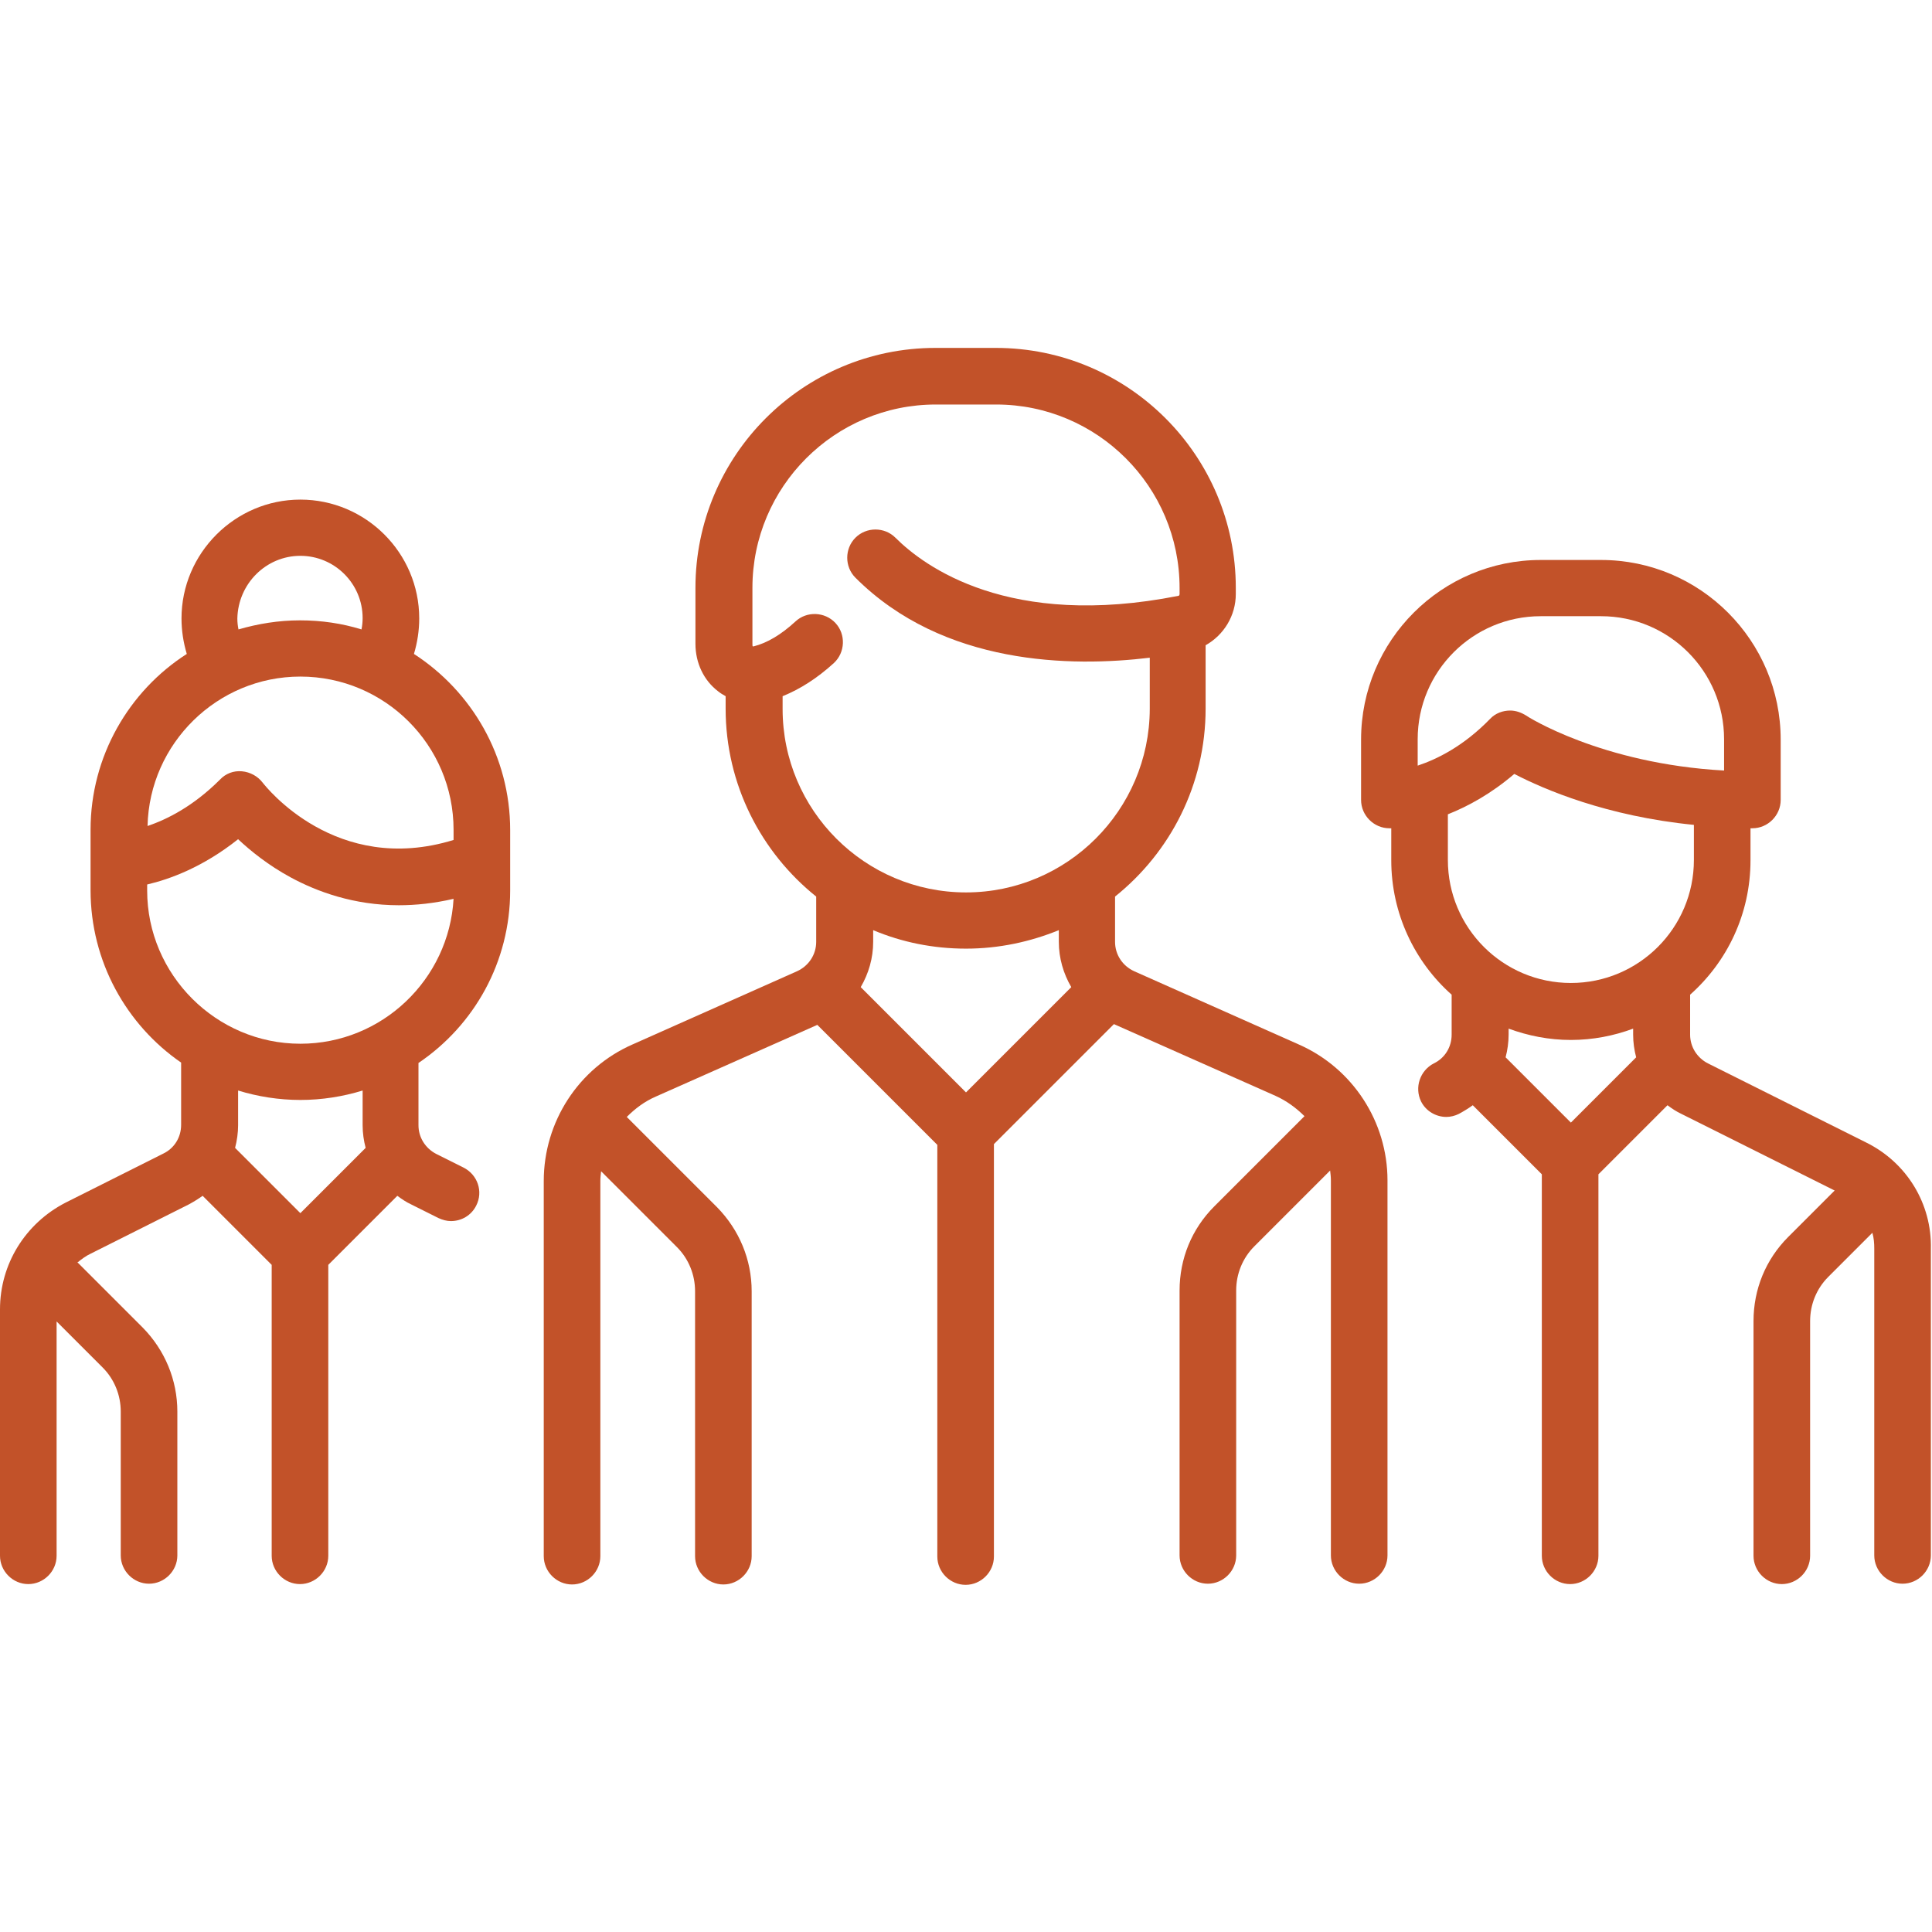
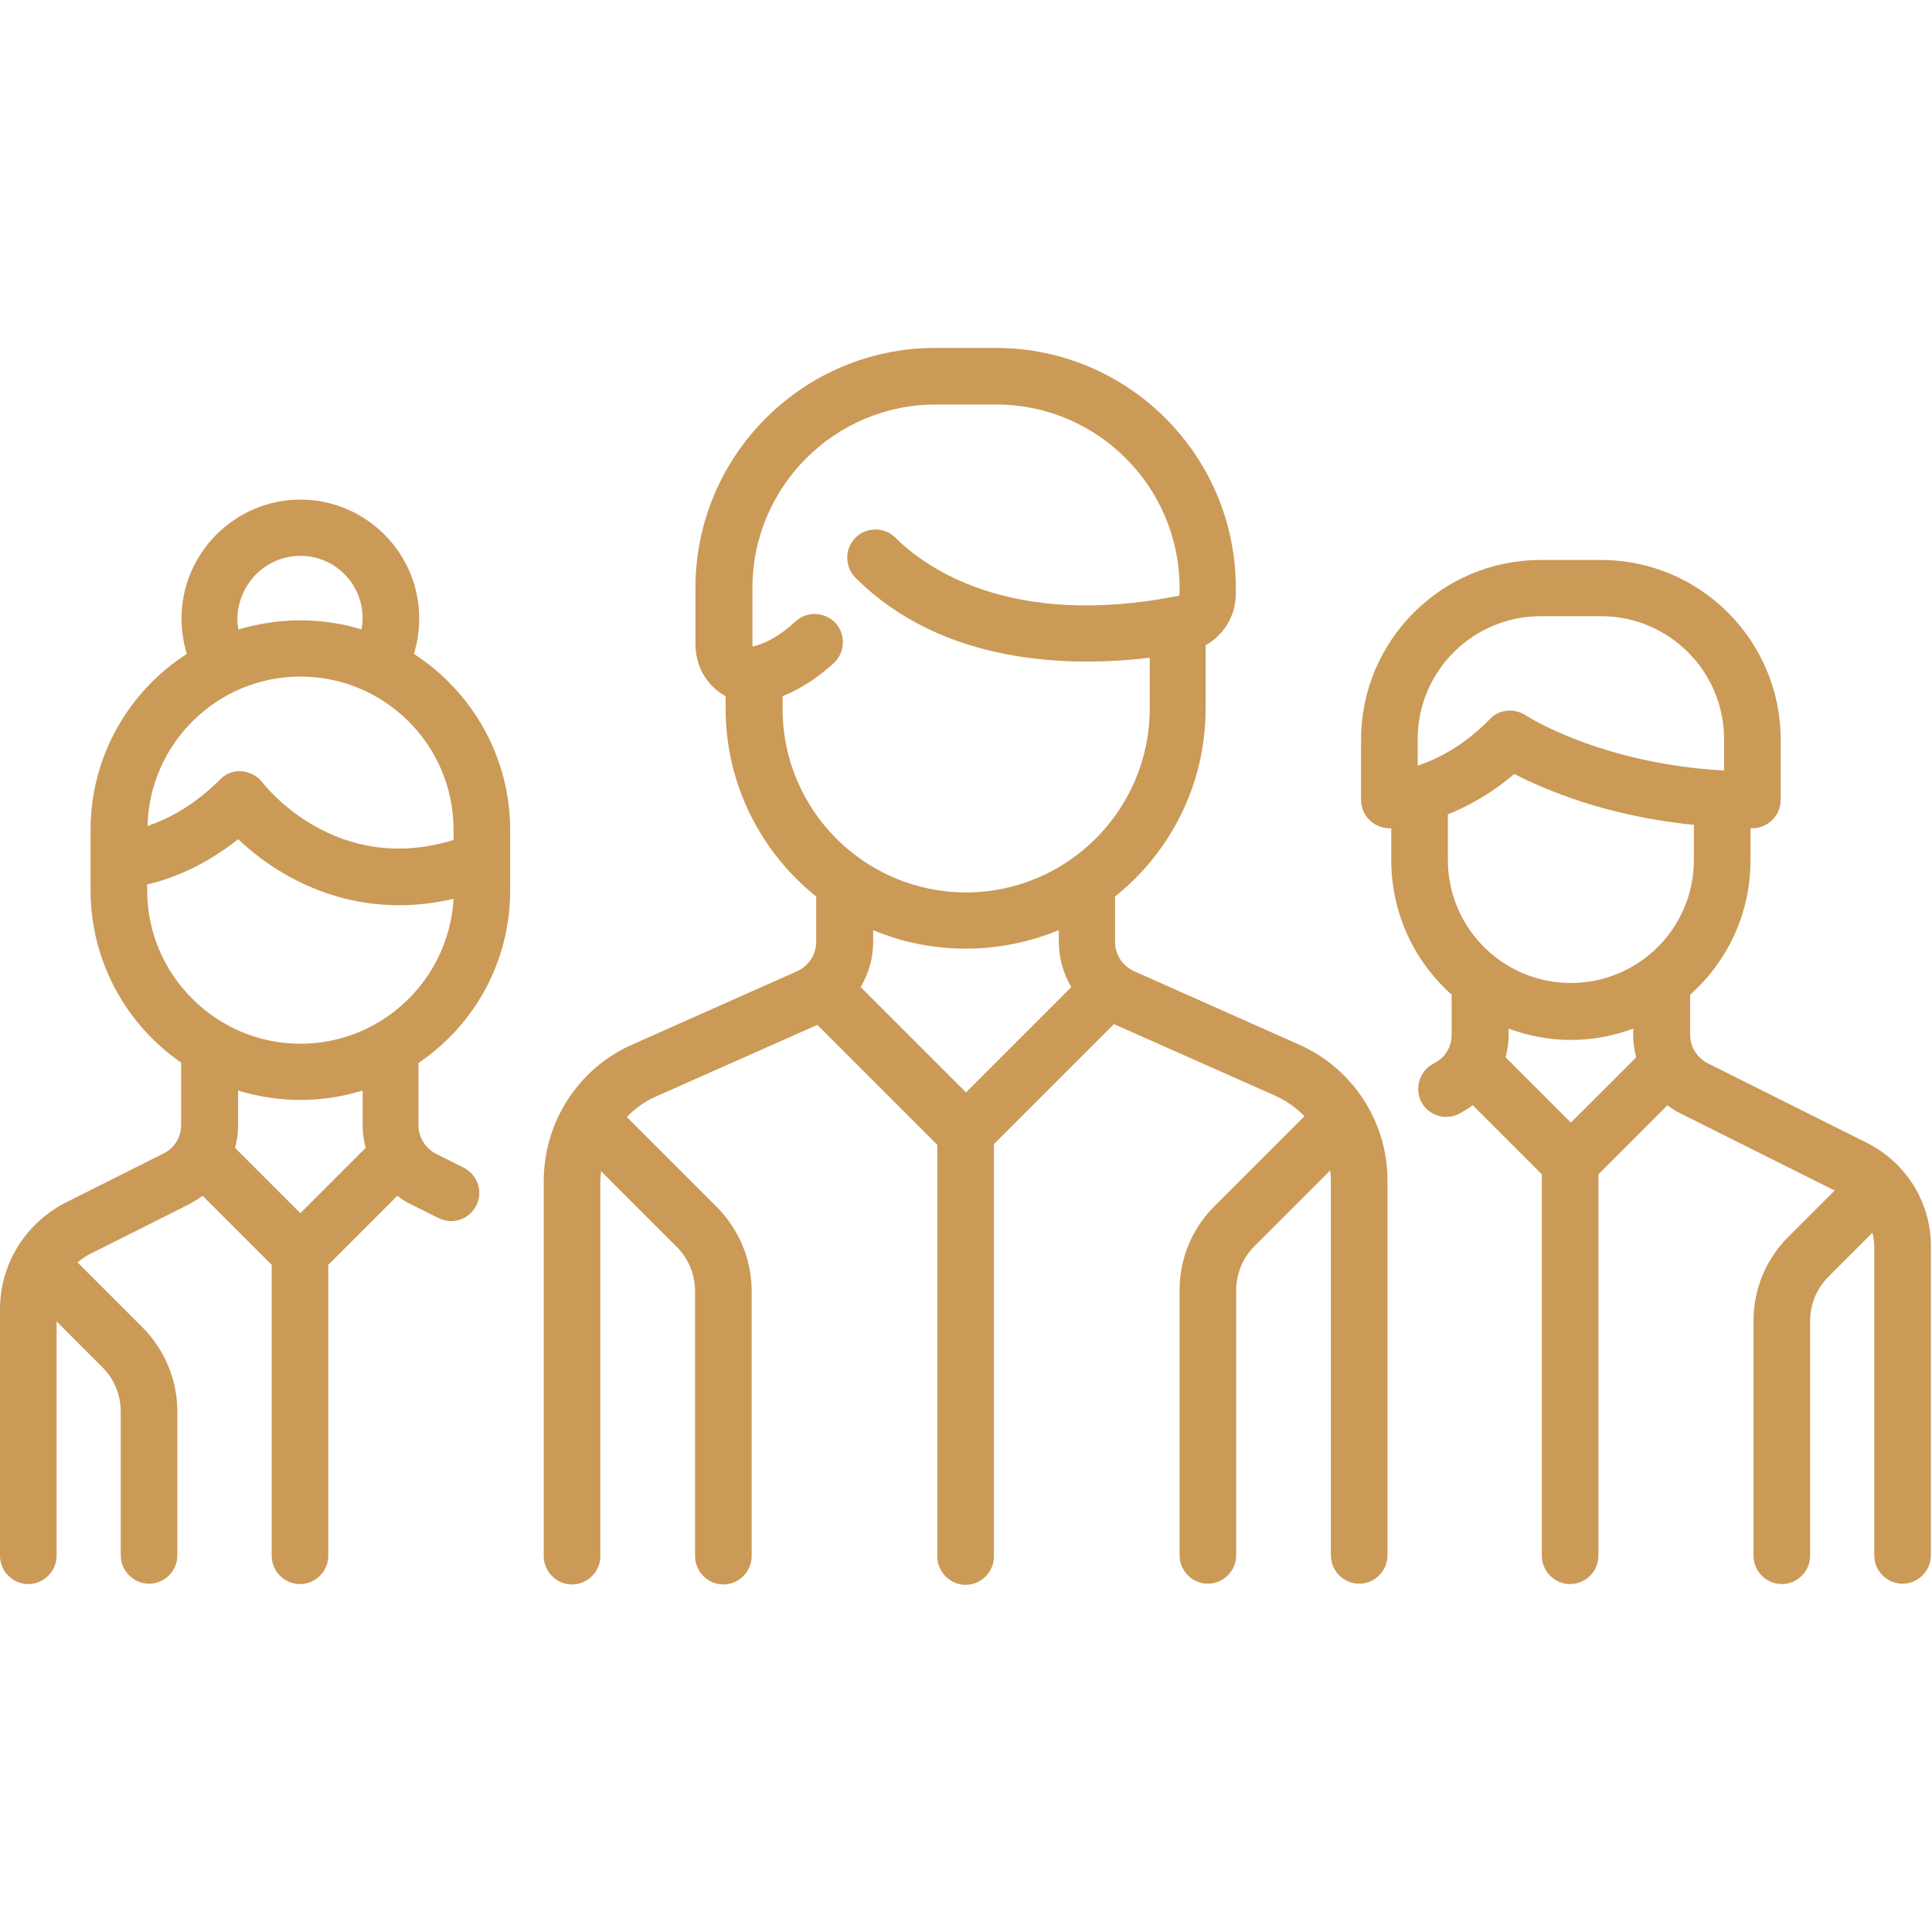
<svg xmlns="http://www.w3.org/2000/svg" version="1.1" id="Capa_1" x="0px" y="0px" viewBox="0 0 512 512" style="enable-background:new 0 0 512 512;" xml:space="preserve">
  <style type="text/css">
- 	.st0{fill:#C25229;}
+ 	.st0{fill:#CB9A57;}
</style>
  <g>
    <g>
-       <path class="st0" d="M344.2,276.8l-43.6-19.4c-3.1-1.4-5.1-4.4-5.1-7.8v-12c14.6-11.7,24-29.6,24-49.8V171c4.8-2.7,8-7.8,8-13.6    v-1.6c0-35.1-28.5-63.6-63.6-63.6h-16c-35.1,0-63.6,28.5-63.6,63.6v14.8c0,5.1,2.2,9.7,6,12.6c0.6,0.5,1.3,0.9,2,1.3v3.3    c0,20.1,9.4,38.1,24,49.8v12c0,3.4-2,6.4-5.1,7.8l-43.6,19.4c-14.3,6.3-23.5,20.5-23.5,36.2v99.4c0,4.1,3.4,7.5,7.5,7.5    s7.5-3.4,7.5-7.5v-99.4c0-0.9,0.1-1.7,0.2-2.6l20.1,20.1c3.1,3.1,4.8,7.3,4.8,11.7v70.2c0,4.1,3.4,7.5,7.5,7.5s7.5-3.4,7.5-7.5    v-70.2c0-8.4-3.3-16.3-9.2-22.3l-23.9-23.9c2.2-2.2,4.7-4.1,7.7-5.4l42.8-19l31.8,31.8v109.1c0,4.1,3.4,7.5,7.5,7.5    c4.1,0,7.5-3.4,7.5-7.5V303.2l31.8-31.8l42.8,19c2.9,1.3,5.5,3.2,7.7,5.4l-23.9,23.9c-6,6-9.2,13.9-9.2,22.3v70.2    c0,4.1,3.4,7.5,7.5,7.5s7.5-3.4,7.5-7.5v-70.2c0-4.4,1.7-8.6,4.8-11.7l20.1-20.1c0.1,0.9,0.2,1.7,0.2,2.6v99.4    c0,4.1,3.4,7.5,7.5,7.5s7.5-3.4,7.5-7.5v-99.4C367.7,297.3,358.5,283.1,344.2,276.8z M256,289.5l-27.9-27.9    c2.1-3.6,3.3-7.7,3.3-12v-3.1c7.6,3.2,15.9,4.9,24.6,4.9s17-1.8,24.6-4.9v3.1c0,4.3,1.2,8.4,3.3,12L256,289.5z M256,236.5    c-26.8,0-48.6-21.8-48.6-48.6v-3.4c4.7-1.9,9.2-4.8,13.6-8.8c3-2.8,3.2-7.6,0.4-10.6c-2.8-3-7.6-3.2-10.6-0.4    c-3.8,3.5-7.5,5.7-11.1,6.6c-0.1,0-0.2,0-0.2,0c-0.1-0.1-0.1-0.3-0.1-0.7v-14.8c0-26.8,21.8-48.6,48.6-48.6h16    c26.8,0,48.6,21.8,48.6,48.6v1.6c0,0.2-0.1,0.5-0.3,0.5c-44.9,8.9-67.4-7.8-75-15.4c-2.9-2.9-7.7-2.9-10.6,0    c-2.9,2.9-2.9,7.7,0,10.6c23.3,23.3,57.3,23.7,78,21.2v13.6C304.6,214.7,282.8,236.5,256,236.5z" />
+       <path class="st0" d="M344.2,276.8l-43.6-19.4c-3.1-1.4-5.1-4.4-5.1-7.8v-12c14.6-11.7,24-29.6,24-49.8V171c4.8-2.7,8-7.8,8-13.6    v-1.6c0-35.1-28.5-63.6-63.6-63.6h-16c-35.1,0-63.6,28.5-63.6,63.6v14.8c0,5.1,2.2,9.7,6,12.6c0.6,0.5,1.3,0.9,2,1.3v3.3    c0,20.1,9.4,38.1,24,49.8v12c0,3.4-2,6.4-5.1,7.8l-43.6,19.4c-14.3,6.3-23.5,20.5-23.5,36.2v99.4c0,4.1,3.4,7.5,7.5,7.5    s7.5-3.4,7.5-7.5V313c0-0.9,0.1-1.7,0.2-2.6l20.1,20.1c3.1,3.1,4.8,7.3,4.8,11.7v70.2c0,4.1,3.4,7.5,7.5,7.5s7.5-3.4,7.5-7.5    v-70.2c0-8.4-3.3-16.3-9.2-22.3L166.1,296c2.2-2.2,4.7-4.1,7.7-5.4l42.8-19l31.8,31.8v109.1c0,4.1,3.4,7.5,7.5,7.5    c4.1,0,7.5-3.4,7.5-7.5V303.2l31.8-31.8l42.8,19c2.9,1.3,5.5,3.2,7.7,5.4l-23.9,23.9c-6,6-9.2,13.9-9.2,22.3v70.2    c0,4.1,3.4,7.5,7.5,7.5s7.5-3.4,7.5-7.5V342c0-4.4,1.7-8.6,4.8-11.7l20.1-20.1c0.1,0.9,0.2,1.7,0.2,2.6v99.4    c0,4.1,3.4,7.5,7.5,7.5s7.5-3.4,7.5-7.5v-99.4C367.7,297.3,358.5,283.1,344.2,276.8z M256,289.5l-27.9-27.9    c2.1-3.6,3.3-7.7,3.3-12v-3.1c7.6,3.2,15.9,4.9,24.6,4.9c8.7,0,17-1.8,24.6-4.9v3.1c0,4.3,1.2,8.4,3.3,12L256,289.5z M256,236.5    c-26.8,0-48.6-21.8-48.6-48.6v-3.4c4.7-1.9,9.2-4.8,13.6-8.8c3-2.8,3.2-7.6,0.4-10.6s-7.6-3.2-10.6-0.4c-3.8,3.5-7.5,5.7-11.1,6.6    c-0.1,0-0.2,0-0.2,0c-0.1-0.1-0.1-0.3-0.1-0.7v-14.8c0-26.8,21.8-48.6,48.6-48.6h16c26.8,0,48.6,21.8,48.6,48.6v1.6    c0,0.2-0.1,0.5-0.3,0.5c-44.9,8.9-67.4-7.8-75-15.4c-2.9-2.9-7.7-2.9-10.6,0c-2.9,2.9-2.9,7.7,0,10.6c23.3,23.3,57.3,23.7,78,21.2    v13.6C304.6,214.7,282.8,236.5,256,236.5z" />
    </g>
  </g>
  <g>
    <g>
-       <path class="st0" d="M135.2,236v-16c0-19.6-10.2-36.8-25.5-46.7c0.9-3,1.4-6.2,1.4-9.4c0-17.4-14.2-31.5-31.5-31.5    s-31.5,14.2-31.5,31.5c0,3.2,0.5,6.4,1.4,9.4C34.2,183.1,24,200.4,24,219.9v16c0,18.9,9.5,35.7,24,45.7v16.5    c0,3.3-1.8,6.2-4.7,7.6l-25.9,13C6.7,324.2,0,335,0,347v65.3c0,4.1,3.4,7.5,7.5,7.5s7.5-3.4,7.5-7.5v-62.1l12.2,12.2    c3.1,3.1,4.8,7.3,4.8,11.7v38.1c0,4.1,3.4,7.5,7.5,7.5s7.5-3.4,7.5-7.5v-38.1c0-8.4-3.3-16.3-9.2-22.3l-17-17    c-0.1-0.1-0.2-0.2-0.3-0.2c1.1-0.9,2.3-1.8,3.6-2.4l25.9-13c1.3-0.7,2.6-1.5,3.7-2.3l18.3,18.3v77.1c0,4.1,3.4,7.5,7.5,7.5    s7.5-3.4,7.5-7.5v-77.1l18.3-18.3c1.2,0.9,2.4,1.7,3.7,2.3l7.2,3.6c1.1,0.5,2.2,0.8,3.3,0.8c2.8,0,5.4-1.5,6.7-4.1    c1.9-3.7,0.4-8.2-3.4-10.1l-7.2-3.6c-2.9-1.5-4.7-4.4-4.7-7.6v-16.5C125.7,271.7,135.2,254.9,135.2,236z M79.6,147.3    c9.1,0,16.5,7.4,16.5,16.5c0,1-0.1,2-0.3,3c-5.2-1.6-10.6-2.4-16.3-2.4c-5.7,0-11.1,0.9-16.3,2.4c-0.2-1-0.3-1.9-0.3-2.9    C63.1,154.7,70.5,147.3,79.6,147.3z M79.6,179.3c22.4,0,40.6,18.2,40.6,40.6v2.7c-31.2,9.6-49.8-14.2-50.6-15.2    c-1.3-1.7-3.3-2.8-5.5-3c-2.2-0.2-4.3,0.6-5.8,2.2c-7.2,7.2-14.2,10.6-19.2,12.3C39.6,197,57.6,179.3,79.6,179.3z M79.6,321.5    l-17.3-17.3c0.5-1.9,0.8-4,0.8-6V289c5.2,1.6,10.8,2.5,16.5,2.5s11.3-0.9,16.5-2.5v9.2c0,2.1,0.3,4.1,0.8,6L79.6,321.5z     M79.6,276.6C57.3,276.6,39,258.3,39,236v-1.6c6-1.4,14.8-4.6,24.1-12c3.3,3.1,8,6.9,13.9,10.1c7,3.8,16.8,7.4,28.7,7.4    c4.5,0,9.3-0.5,14.5-1.7C119,259.5,101.3,276.6,79.6,276.6z" />
+       <path class="st0" d="M135.2,236v-16c0-19.6-10.2-36.8-25.5-46.7c0.9-3,1.4-6.2,1.4-9.4c0-17.4-14.2-31.5-31.5-31.5    s-31.5,14.2-31.5,31.5c0,3.2,0.5,6.4,1.4,9.4C34.2,183.1,24,200.4,24,219.9v16c0,18.9,9.5,35.7,24,45.7v16.5    c0,3.3-1.8,6.2-4.7,7.6l-25.9,13C6.7,324.2,0,335,0,347v65.3c0,4.1,3.4,7.5,7.5,7.5s7.5-3.4,7.5-7.5v-62.1l12.2,12.2    c3.1,3.1,4.8,7.3,4.8,11.7v38.1c0,4.1,3.4,7.5,7.5,7.5s7.5-3.4,7.5-7.5v-38.1c0-8.4-3.3-16.3-9.2-22.3l-17-17    c-0.1-0.1-0.2-0.2-0.3-0.2c1.1-0.9,2.3-1.8,3.6-2.4l25.9-13c1.3-0.7,2.6-1.5,3.7-2.3L72,335.2v77.1c0,4.1,3.4,7.5,7.5,7.5    s7.5-3.4,7.5-7.5v-77.1l18.3-18.3c1.2,0.9,2.4,1.7,3.7,2.3l7.2,3.6c1.1,0.5,2.2,0.8,3.3,0.8c2.8,0,5.4-1.5,6.7-4.1    c1.9-3.7,0.4-8.2-3.4-10.1l-7.2-3.6c-2.9-1.5-4.7-4.4-4.7-7.6v-16.5C125.7,271.7,135.2,254.9,135.2,236z M79.6,147.3    c9.1,0,16.5,7.4,16.5,16.5c0,1-0.1,2-0.3,3c-5.2-1.6-10.6-2.4-16.3-2.4s-11.1,0.9-16.3,2.4c-0.2-1-0.3-1.9-0.3-2.9    C63.1,154.7,70.5,147.3,79.6,147.3z M79.6,179.3c22.4,0,40.6,18.2,40.6,40.6v2.7c-31.2,9.6-49.8-14.2-50.6-15.2    c-1.3-1.7-3.3-2.8-5.5-3c-2.2-0.2-4.3,0.6-5.8,2.2c-7.2,7.2-14.2,10.6-19.2,12.3C39.6,197,57.6,179.3,79.6,179.3z M79.6,321.5    l-17.3-17.3c0.5-1.9,0.8-4,0.8-6V289c5.2,1.6,10.8,2.5,16.5,2.5s11.3-0.9,16.5-2.5v9.2c0,2.1,0.3,4.1,0.8,6L79.6,321.5z     M79.6,276.6C57.3,276.6,39,258.3,39,236v-1.6c6-1.4,14.8-4.6,24.1-12c3.3,3.1,8,6.9,13.9,10.1c7,3.8,16.8,7.4,28.7,7.4    c4.5,0,9.3-0.5,14.5-1.7C119,259.5,101.3,276.6,79.6,276.6z" />
    </g>
  </g>
  <g>
    <g>
-       <path class="st0" d="M494.6,302.8l-42-21c-2.9-1.5-4.7-4.4-4.7-7.6v-10.6c9.8-8.7,16-21.4,16-35.6v-8.5c0.2,0,0.3,0,0.5,0    c4.1,0,7.5-3.4,7.5-7.5v-16c0-26.2-21.3-47.6-47.6-47.6h-16c-26.2,0-47.6,21.3-47.6,47.6v16c0,4.1,3.4,7.5,7.5,7.5    c0.1,0,0.2,0,0.5,0v8.5c0,14.1,6.2,26.9,16,35.6v10.6c0,3.3-1.8,6.2-4.7,7.6c-3.7,1.9-5.2,6.4-3.4,10.1c1.3,2.6,4,4.1,6.7,4.1    c1.1,0,2.3-0.3,3.3-0.8c1.3-0.7,2.6-1.5,3.7-2.3l18.3,18.3v101.1c0,4.1,3.4,7.5,7.5,7.5s7.5-3.4,7.5-7.5V311.2l18.3-18.3    c1.2,0.9,2.4,1.7,3.7,2.3l40.6,20.3l-12.3,12.3c-6,6-9.2,13.9-9.2,22.3v62.2c0,4.1,3.4,7.5,7.5,7.5s7.5-3.4,7.5-7.5v-62.2    c0-4.4,1.7-8.6,4.8-11.7l11.7-11.7c0.4,1.4,0.5,2.8,0.5,4.2v81.3c0,4.1,3.4,7.5,7.5,7.5s7.5-3.4,7.5-7.5V331    C512,319,505.3,308.1,494.6,302.8z M375.7,202.9v-7h0c0-18,14.6-32.6,32.6-32.6h16c18,0,32.6,14.6,32.6,32.6v8.3    c-32.6-1.8-52.3-14.4-52.5-14.6c-1.3-0.8-2.7-1.3-4.2-1.3c-1.9,0-3.9,0.7-5.3,2.2C387.8,197.8,380.8,201.2,375.7,202.9z     M416.3,297.5L399,280.2c0.5-1.9,0.8-4,0.8-6v-1.6c5.2,1.9,10.7,3,16.5,3c5.8,0,11.4-1.1,16.5-3v1.6c0,2.1,0.3,4.1,0.8,6    L416.3,297.5z M416.3,260.5c-18,0-32.6-14.6-32.6-32.6v-12.1l0,0c5.3-2.1,11.4-5.4,17.6-10.7c7.9,4.1,24.4,11.2,47.6,13.5v9.3    C448.9,245.9,434.3,260.5,416.3,260.5z" />
+       <path class="st0" d="M494.6,302.8l-42-21c-2.9-1.5-4.7-4.4-4.7-7.6v-10.6c9.8-8.7,16-21.4,16-35.6v-8.5c0.2,0,0.3,0,0.5,0    c4.1,0,7.5-3.4,7.5-7.5v-16c0-26.2-21.3-47.6-47.6-47.6h-16c-26.2,0-47.6,21.3-47.6,47.6v16c0,4.1,3.4,7.5,7.5,7.5    c0.1,0,0.2,0,0.5,0v8.5c0,14.1,6.2,26.9,16,35.6v10.6c0,3.3-1.8,6.2-4.7,7.6c-3.7,1.9-5.2,6.4-3.4,10.1c1.3,2.6,4,4.1,6.7,4.1    c1.1,0,2.3-0.3,3.3-0.8c1.3-0.7,2.6-1.5,3.7-2.3l18.3,18.3v101.1c0,4.1,3.4,7.5,7.5,7.5s7.5-3.4,7.5-7.5V311.2l18.3-18.3    c1.2,0.9,2.4,1.7,3.7,2.3l40.6,20.3l-12.3,12.3c-6,6-9.2,13.9-9.2,22.3v62.2c0,4.1,3.4,7.5,7.5,7.5s7.5-3.4,7.5-7.5v-62.2    c0-4.4,1.7-8.6,4.8-11.7l11.7-11.7c0.4,1.4,0.5,2.8,0.5,4.2v81.3c0,4.1,3.4,7.5,7.5,7.5s7.5-3.4,7.5-7.5V331    C512,319,505.3,308.1,494.6,302.8z M375.7,202.9v-7l0,0c0-18,14.6-32.6,32.6-32.6h16c18,0,32.6,14.6,32.6,32.6v8.3    c-32.6-1.8-52.3-14.4-52.5-14.6c-1.3-0.8-2.7-1.3-4.2-1.3c-1.9,0-3.9,0.7-5.3,2.2C387.8,197.8,380.8,201.2,375.7,202.9z     M416.3,297.5L399,280.2c0.5-1.9,0.8-4,0.8-6v-1.6c5.2,1.9,10.7,3,16.5,3s11.4-1.1,16.5-3v1.6c0,2.1,0.3,4.1,0.8,6L416.3,297.5z     M416.3,260.5c-18,0-32.6-14.6-32.6-32.6v-12.1l0,0c5.3-2.1,11.4-5.4,17.6-10.7c7.9,4.1,24.4,11.2,47.6,13.5v9.3    C448.9,245.9,434.3,260.5,416.3,260.5z" />
    </g>
  </g>
</svg>
